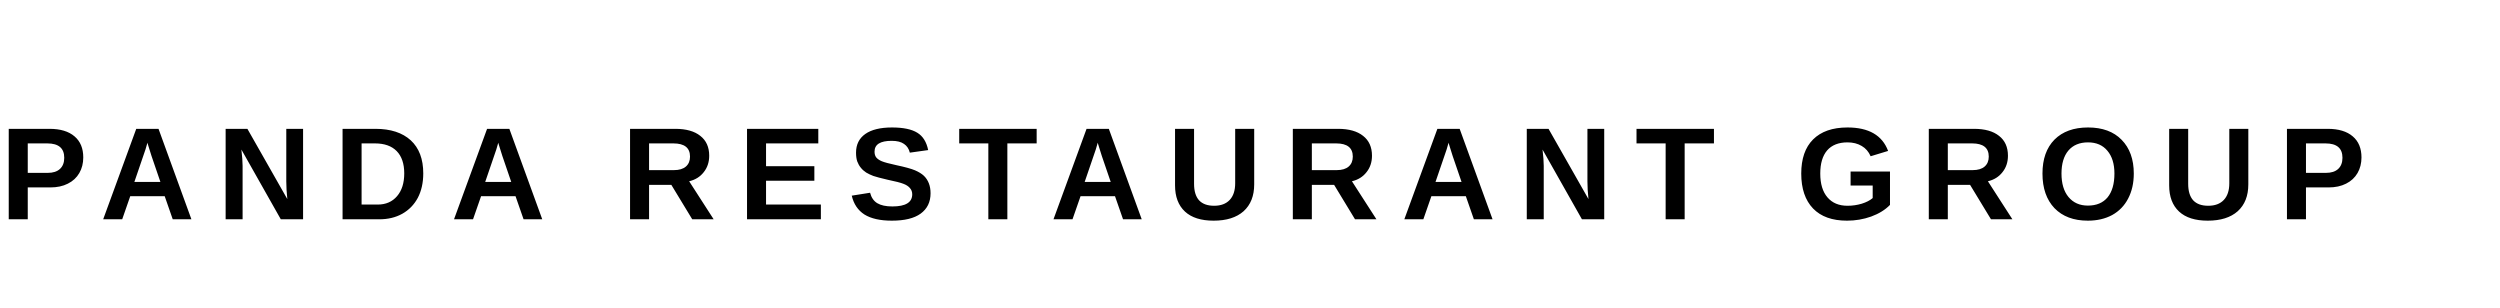
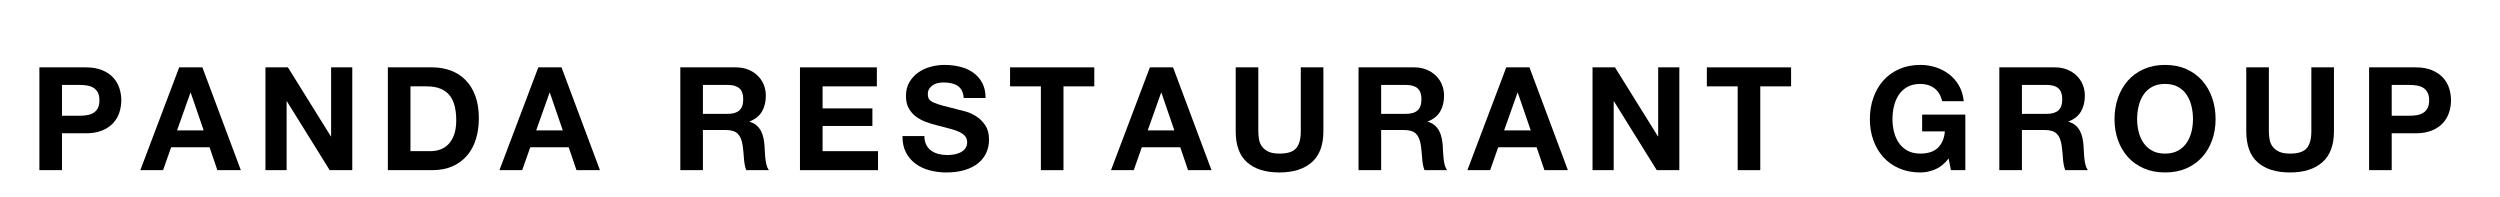
- <svg xmlns="http://www.w3.org/2000/svg" viewBox="0 0 228 28" width="228" height="28">
-   <text x="0" y="20" font-family="system-ui,-apple-system,'Helvetica Neue',Arial,sans-serif" font-weight="700" font-size="12" letter-spacing="2" fill="#000">PANDA RESTAURANT GROUP</text>
+ <svg xmlns="http://www.w3.org/2000/svg" viewBox="0 0 190.5 15.0" width="191" height="15">
+   <g fill="#000" transform="translate(2,2)">
+     <path transform="matrix(0.011,0,0,-0.011,0,11)" d="M226 378V592H348Q375 592 400.0 588.0Q425 584 444.0 572.5Q463 561 474.5 540.0Q486 519 486 485Q486 451 474.5 430.0Q463 409 444.0 397.5Q425 386 400.0 382.0Q375 378 348 378ZM69 714V0H226V256H391Q458 256 505.0 275.5Q552 295 581.5 327.0Q611 359 624.5 400.5Q638 442 638 485Q638 529 624.5 570.0Q611 611 581.5 643.0Q552 675 505.0 694.5Q458 714 391 714Z" />
+     <path transform="matrix(0.011,0,0,-0.011,8.537,11)" d="M249 276 342 538H344L434 276ZM264 714 -6 0H152L208 159H475L529 0H692L425 714Z" />
+     <path transform="matrix(0.011,0,0,-0.011,17.272,11)" d="M69 714V0H216V478H218L515 0H672V714H525V235H523L225 714Z" />
+     <path transform="matrix(0.011,0,0,-0.011,26.623,11)" d="M226 132V582H338Q396 582 435.5 565.5Q475 549 499.0 518.0Q523 487 533.5 443.5Q544 400 544 346Q544 287 529.0 246.0Q514 205 489.0 179.5Q464 154 432.0 143.0Q400 132 366 132ZM69 714V0H377Q459 0 519.5 27.5Q580 55 620.5 103.0Q661 151 681.0 217.0Q701 283 701 361Q701 450 676.5 516.0Q652 582 608.5 626.0Q565 670 505.5 692.0Q446 714 377 714Z" />
+     <path transform="matrix(0.011,0,0,-0.011,35.974,11)" d="M249 276 342 538H344L434 276ZM264 714 -6 0H152L208 159H475L529 0H692L425 714Z" />
+     <path transform="matrix(0.011,0,0,-0.011,48.967,11)" d="M226 391V592H398Q452 592 479.0 568.5Q506 545 506 493Q506 439 479.0 415.0Q452 391 398 391ZM69 714V0H226V279H383Q442 279 468.0 253.0Q494 227 502 171Q508 128 511.0 81.0Q514 34 527 0H684Q673 15 667.5 36.5Q662 58 659.5 82.0Q657 106 656.0 129.0Q655 152 654 169Q652 196 646.5 223.0Q641 250 629.0 272.5Q617 295 598.0 311.5Q579 328 550 336V338Q610 362 636.5 408.0Q663 454 663 517Q663 558 648.5 593.5Q634 629 606.5 656.0Q579 683 540.5 698.5Q502 714 454 714Z" />
+     <path transform="matrix(0.011,0,0,-0.011,58.109,11)" d="M69 714V0H611V132H226V307H572V429H226V582H603V714Z" />
+     <path transform="matrix(0.011,0,0,-0.011,66.437,11)" d="M176 237H24Q23 171 48.0 123.0Q73 75 115.5 44.0Q158 13 213.5 -1.5Q269 -16 328 -16Q401 -16 456.5 1.0Q512 18 549.5 48.5Q587 79 606.0 121.0Q625 163 625 212Q625 272 599.5 310.5Q574 349 539.0 372.0Q504 395 468.5 405.5Q433 416 413 420Q346 437 304.5 448.0Q263 459 239.5 470.0Q216 481 208.0 494.0Q200 507 200 528Q200 551 210.0 566.0Q220 581 235.5 591.0Q251 601 270.0 605.0Q289 609 308 609Q337 609 361.5 604.0Q386 599 405.0 587.0Q424 575 435.5 554.0Q447 533 449 501H601Q601 563 577.5 606.5Q554 650 514.0 678.0Q474 706 422.5 718.5Q371 731 315 731Q267 731 219.0 718.0Q171 705 133.0 678.0Q95 651 71.5 610.5Q48 570 48 515Q48 466 66.5 431.5Q85 397 115.0 374.0Q145 351 183.0 336.5Q221 322 261 312Q300 301 338.0 292.0Q376 283 406.0 271.0Q436 259 454.5 241.0Q473 223 473 194Q473 167 459.0 149.5Q445 132 424.0 122.0Q403 112 379.0 108.5Q355 105 334 105Q303 105 274.0 112.5Q245 120 223.5 135.5Q202 151 189.0 176.0Q176 201 176 237Z" />
+     <path transform="matrix(0.011,0,0,-0.011,74.776,11)" d="M227 582V0H384V582H598V714H13V582Z" />
+     <path transform="matrix(0.011,0,0,-0.011,82.697,11)" d="M249 276 342 538H344L434 276ZM264 714 -6 0H152L208 159H475L529 0H692L425 714Z" />
+     <path transform="matrix(0.011,0,0,-0.011,91.432,11)" d="M675 270V714H518V270Q518 190 486.0 152.5Q454 115 370 115Q322 115 293.5 128.5Q265 142 249.0 163.5Q233 185 228.0 213.0Q223 241 223 270V714H66V270Q66 124 145.5 54.0Q225 -16 370 -16Q513 -16 594.0 54.5Q675 125 675 270Z" />
+     <path transform="matrix(0.011,0,0,-0.011,100.783,11)" d="M226 391V592H398Q452 592 479.0 568.5Q506 545 506 493Q506 439 479.0 415.0Q452 391 398 391ZM69 714V0H226V279H383Q442 279 468.0 253.0Q494 227 502 171Q508 128 511.0 81.0Q514 34 527 0H684Q673 15 667.5 36.5Q662 58 659.5 82.0Q657 106 656.0 129.0Q655 152 654 169Q652 196 646.5 223.0Q641 250 629.0 272.5Q617 295 598.0 311.5Q579 328 550 336V338Q610 362 636.5 408.0Q663 454 663 517Q663 558 648.5 593.5Q634 629 606.5 656.0Q579 683 540.5 698.5Q502 714 454 714Z" />
+     <path transform="matrix(0.011,0,0,-0.011,109.925,11)" d="M249 276 342 538H344L434 276ZM264 714 -6 0H152L208 159H475L529 0H692L425 714Z" />
+     <path transform="matrix(0.011,0,0,-0.011,118.66,11)" d="M69 714V0H216V478H218L515 0H672V714H525V235H523L225 714Z" />
+     <path transform="matrix(0.011,0,0,-0.011,128.011,11)" d="M227 582V0H384V582H598V714H13V582Z" />
+     <path transform="matrix(0.011,0,0,-0.011,140.19,11)" d="M585 81 601 0H701V386H401V269H559Q552 194 509.5 154.5Q467 115 389 115Q336 115 299.0 135.5Q262 156 239.0 190.0Q216 224 205.5 266.5Q195 309 195 354Q195 401 205.5 445.0Q216 489 239.0 523.5Q262 558 299.0 578.5Q336 599 389 599Q446 599 486.0 569.0Q526 539 540 479H690Q684 540 657.0 587.0Q630 634 588.5 666.0Q547 698 495.5 714.5Q444 731 389 731Q307 731 241.5 702.0Q176 673 131.0 622.0Q86 571 62.0 502.5Q38 434 38 354Q38 276 62.0 208.5Q86 141 131.0 91.0Q176 41 241.5 12.5Q307 -16 389 -16Q441 -16 492.0 5.5Q543 27 585 81Z" />
+     <path transform="matrix(0.011,0,0,-0.011,149.739,11)" d="M226 391V592H398Q452 592 479.0 568.5Q506 545 506 493Q506 439 479.0 415.0Q452 391 398 391ZM69 714V0H226V279H383Q442 279 468.0 253.0Q494 227 502 171Q508 128 511.0 81.0Q514 34 527 0H684Q673 15 667.5 36.5Q662 58 659.5 82.0Q657 106 656.0 129.0Q655 152 654 169Q652 196 646.5 223.0Q641 250 629.0 272.5Q617 295 598.0 311.5Q579 328 550 336V338Q610 362 636.5 408.0Q663 454 663 517Q663 558 648.5 593.5Q634 629 606.5 656.0Q579 683 540.5 698.5Q502 714 454 714Z" />
+     <path transform="matrix(0.011,0,0,-0.011,158.881,11)" d="M195 354Q195 401 205.5 445.0Q216 489 239.0 523.5Q262 558 299.0 578.5Q336 599 389 599Q442 599 479.0 578.5Q516 558 539.0 523.5Q562 489 572.5 445.0Q583 401 583 354Q583 309 572.5 266.5Q562 224 539.0 190.0Q516 156 479.0 135.5Q442 115 389 115Q336 115 299.0 135.5Q262 156 239.0 190.0Q216 224 205.5 266.5Q195 309 195 354ZM38 354Q38 276 62.0 208.5Q86 141 131.0 91.0Q176 41 241.5 12.5Q307 -16 389 -16Q472 -16 537.0 12.5Q602 41 647.0 91.0Q692 141 716.0 208.5Q740 276 740 354Q740 434 716.0 502.5Q692 571 647.0 622.0Q602 673 537.0 702.0Q472 731 389 731Q307 731 241.5 702.0Q176 673 131.0 622.0Q86 571 62.0 502.5Q38 434 38 354Z" />
+     <path transform="matrix(0.011,0,0,-0.011,168.639,11)" d="M675 270V714H518V270Q518 190 486.0 152.5Q454 115 370 115Q322 115 293.5 128.5Q265 142 249.0 163.5Q233 185 228.0 213.0Q223 241 223 270V714H66V270Q66 124 145.5 54.0Q225 -16 370 -16Q513 -16 594.0 54.5Q675 125 675 270Z" />
+     <path transform="matrix(0.011,0,0,-0.011,177.99,11)" d="M226 378V592H348Q375 592 400.0 588.0Q425 584 444.0 572.5Q463 561 474.5 540.0Q486 519 486 485Q486 451 474.5 430.0Q463 409 444.0 397.5Q425 386 400.0 382.0Q375 378 348 378ZM69 714V0H226V256H391Q458 256 505.0 275.5Q552 295 581.5 327.0Q611 359 624.5 400.5Q638 442 638 485Q638 529 624.5 570.0Q611 611 581.5 643.0Q552 675 505.0 694.5Q458 714 391 714Z" />
+   </g>
</svg>
